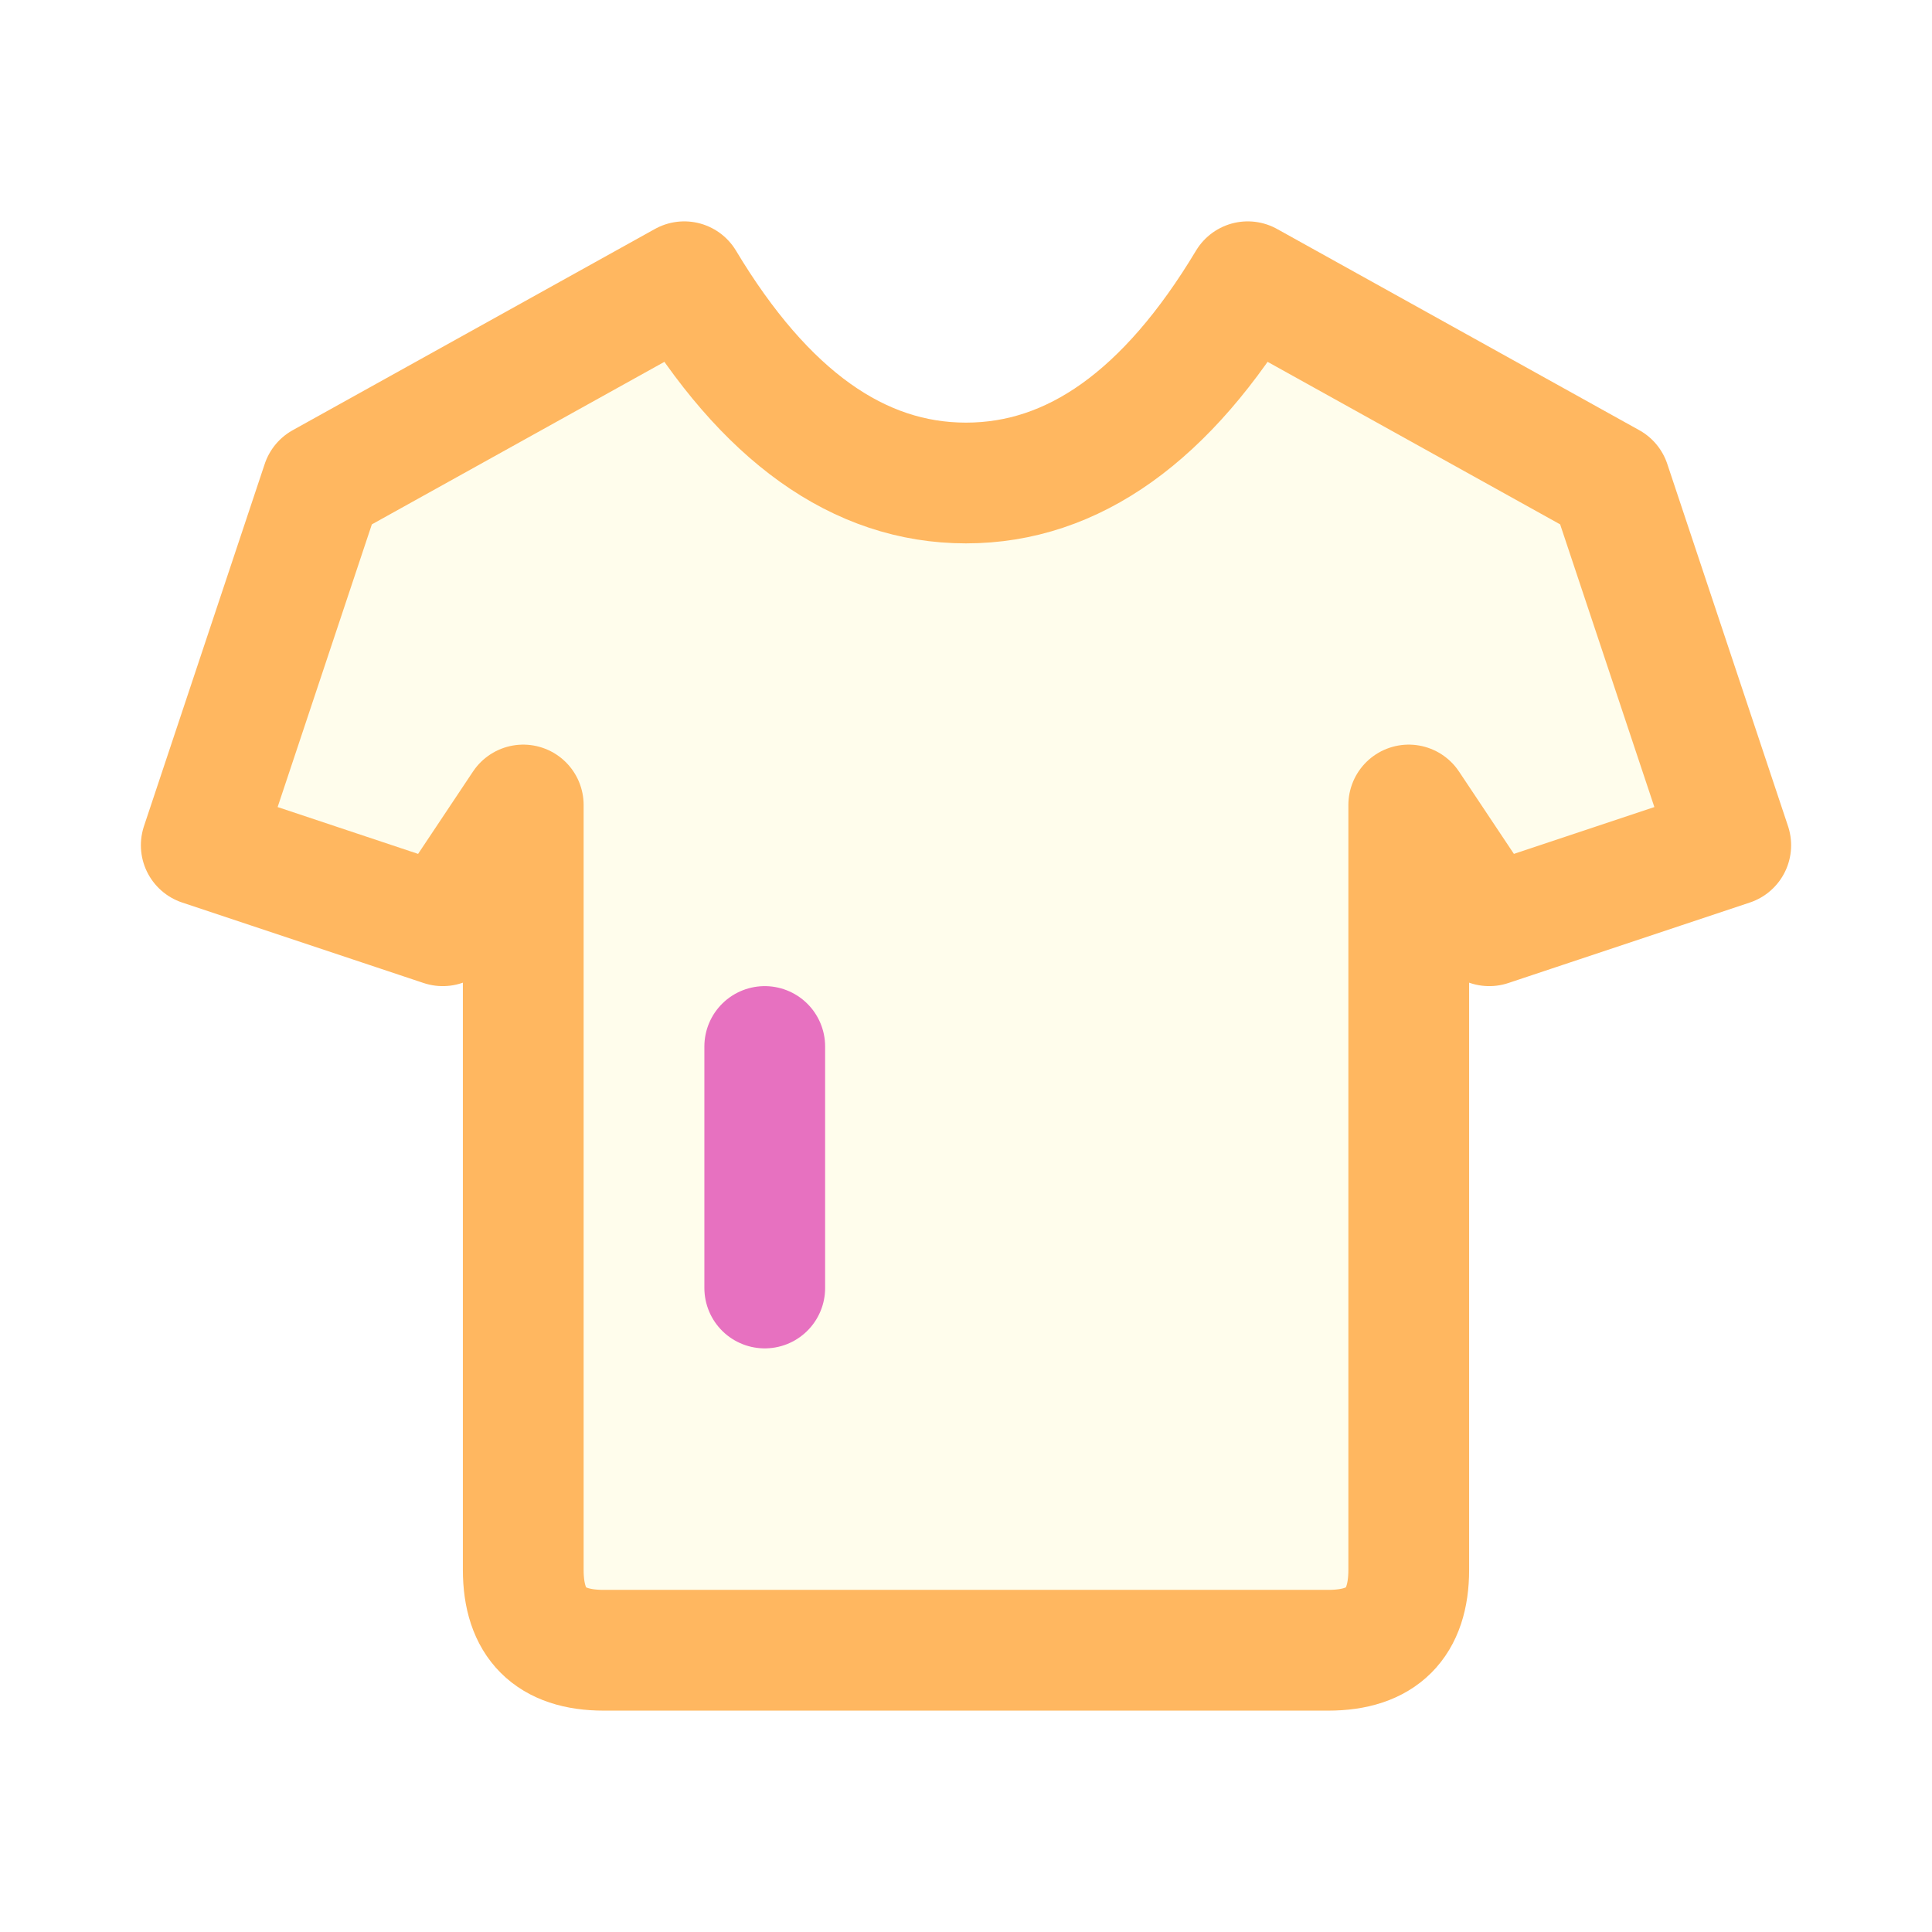
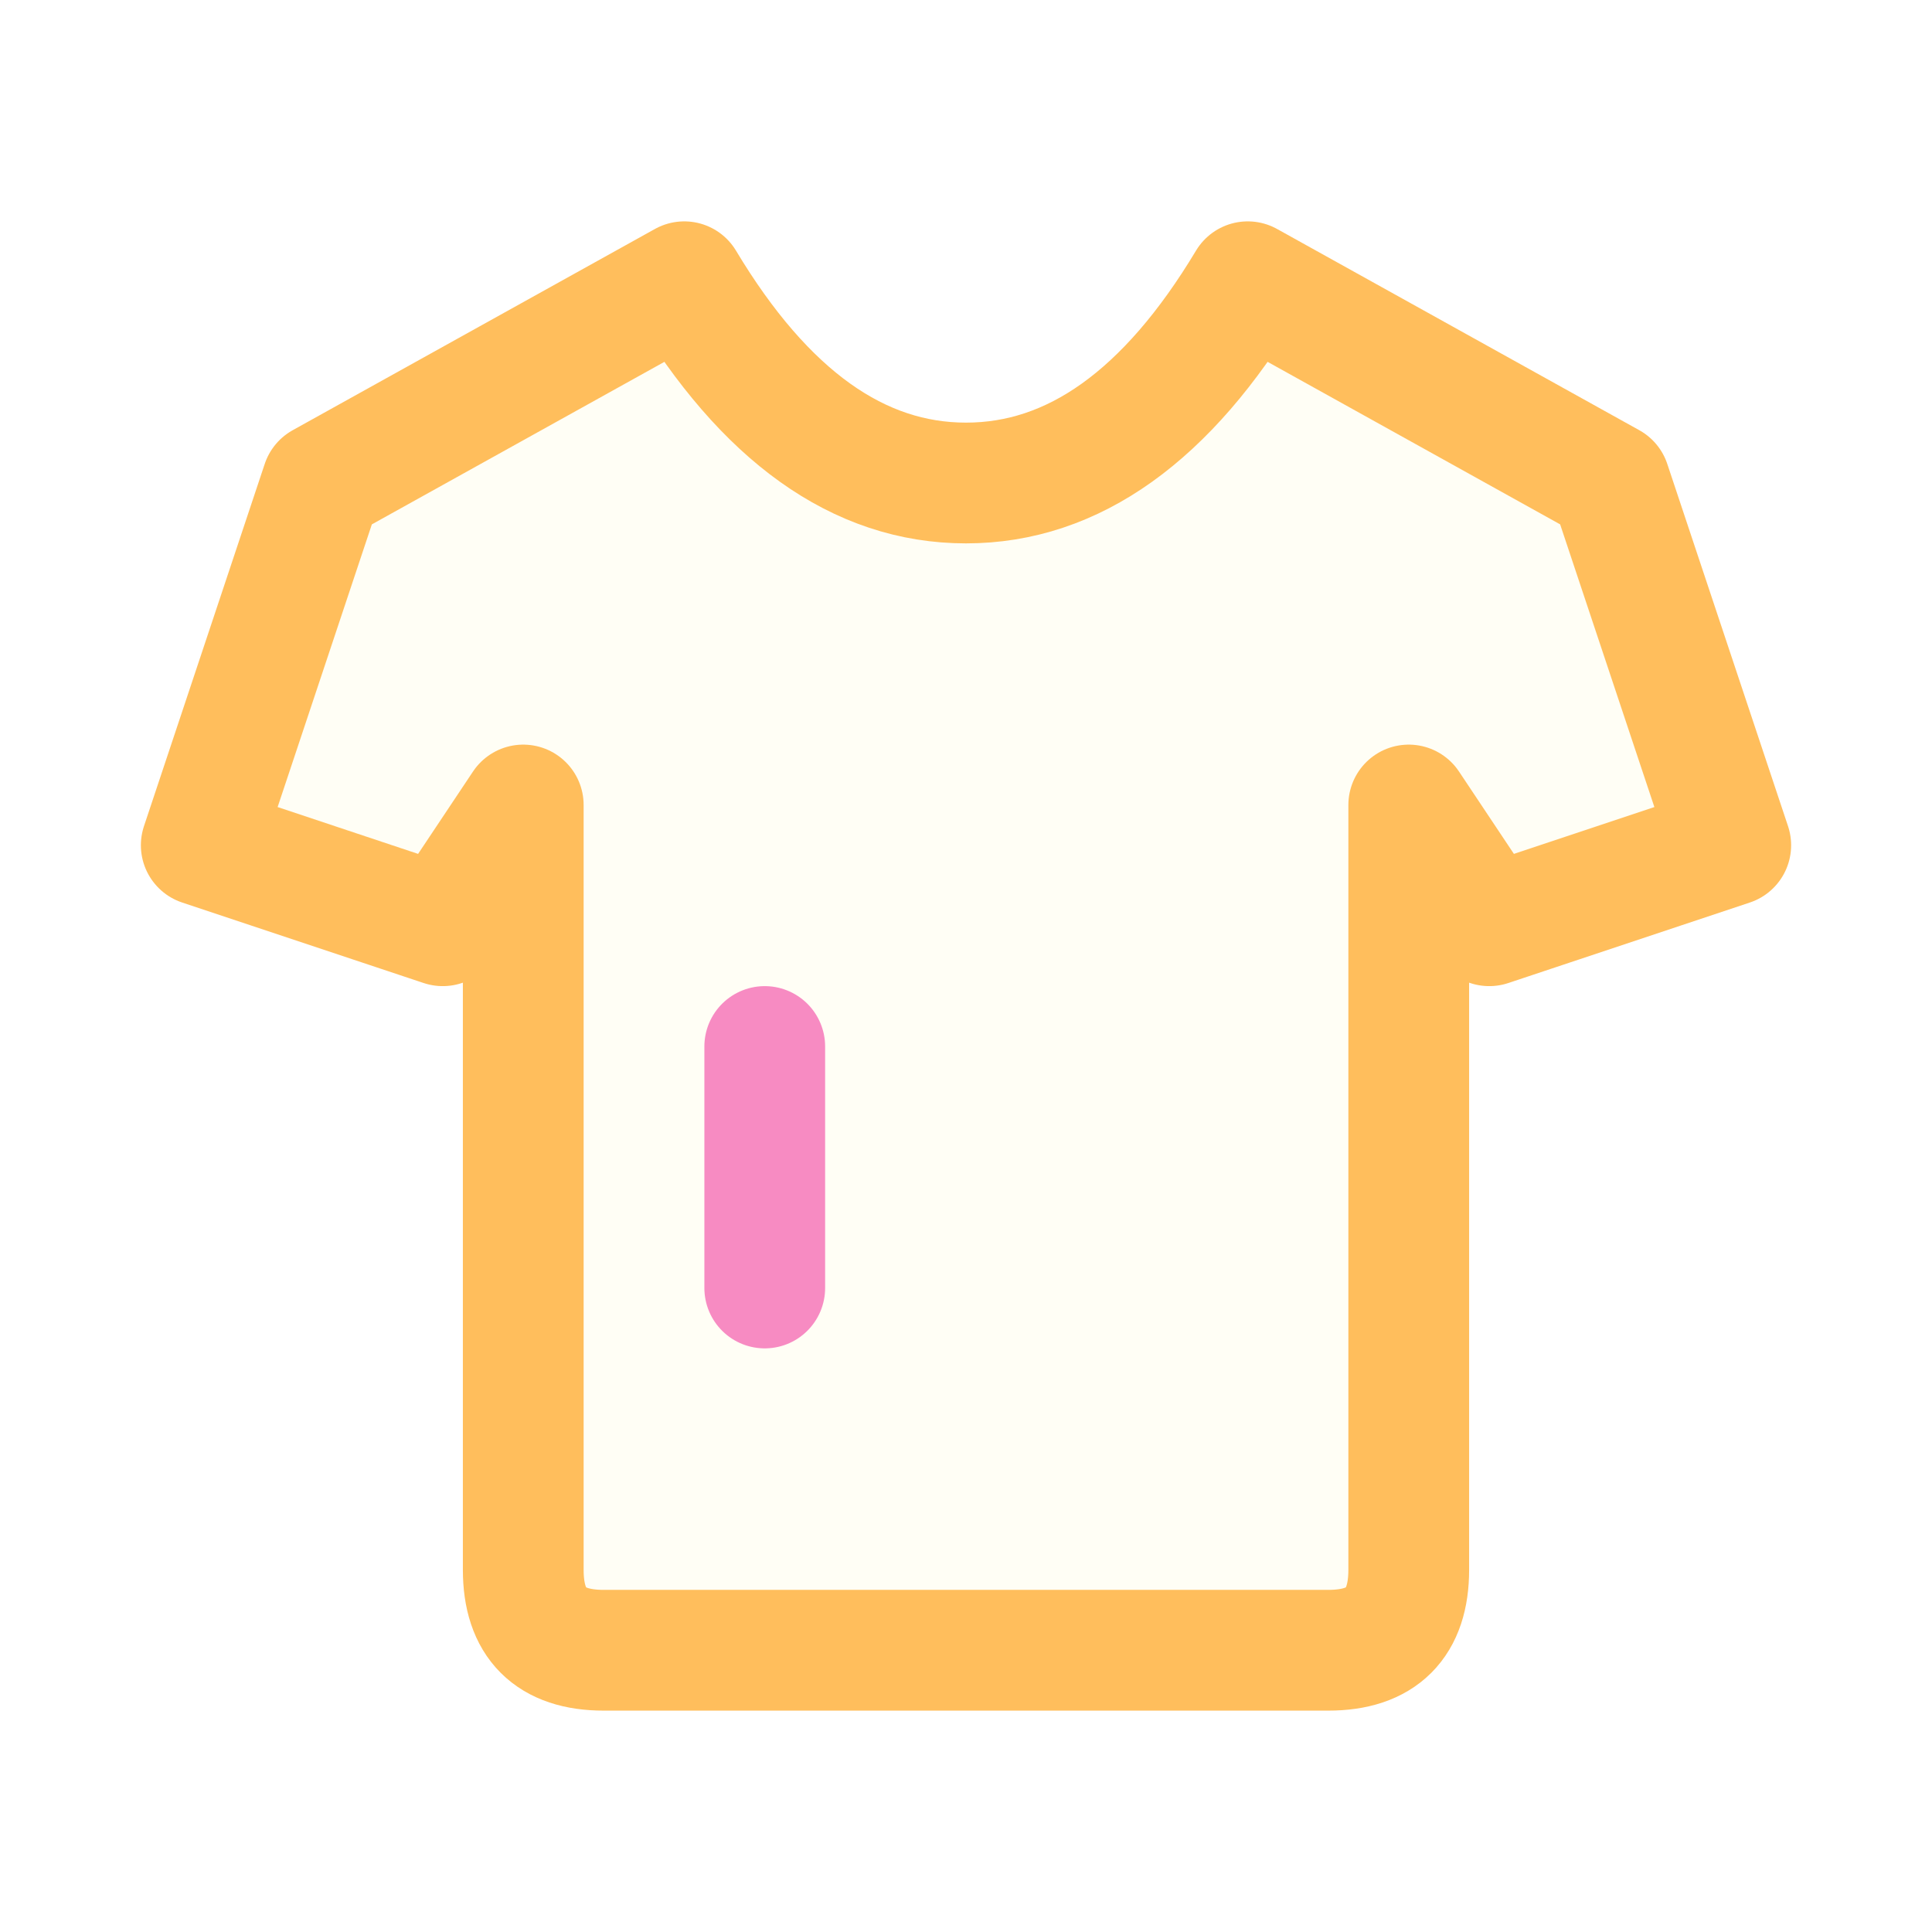
<svg xmlns="http://www.w3.org/2000/svg" width="48" height="48" viewBox="0 0 48 48" fill="none">
  <g transform="translate(-56 -40)">
-     <path d="M73 47L64 52L61 61L67 63L69 60V79C69 80.333 69.667 81 71 81H89C90.333 81 91 80.333 91 79V60L93 63L99 61L96 52L87 47C85 50.333 82.667 52 80 52C77.333 52 75 50.333 73 47Z" fill="#FFFDEC" stroke-width="3" stroke-linecap="round" stroke-linejoin="round" stroke="#FFB760" />
-     <path d="M75 66V72" stroke-width="3" stroke-linecap="round" stroke="#E771C0" />
+     <path d="M73 47L64 52L61 61L67 63L69 60V79C69 80.333 69.667 81 71 81H89C90.333 81 91 80.333 91 79V60L93 63L99 61L96 52L87 47C85 50.333 82.667 52 80 52C77.333 52 75 50.333 73 47Z" fill="#FFFEF5" stroke-width="3" stroke-linecap="round" stroke-linejoin="round" stroke="#FFBE5C" />
+     <path d="M75 66V72" stroke-width="3" stroke-linecap="round" stroke="#F78BC2" />
  </g>
</svg>
